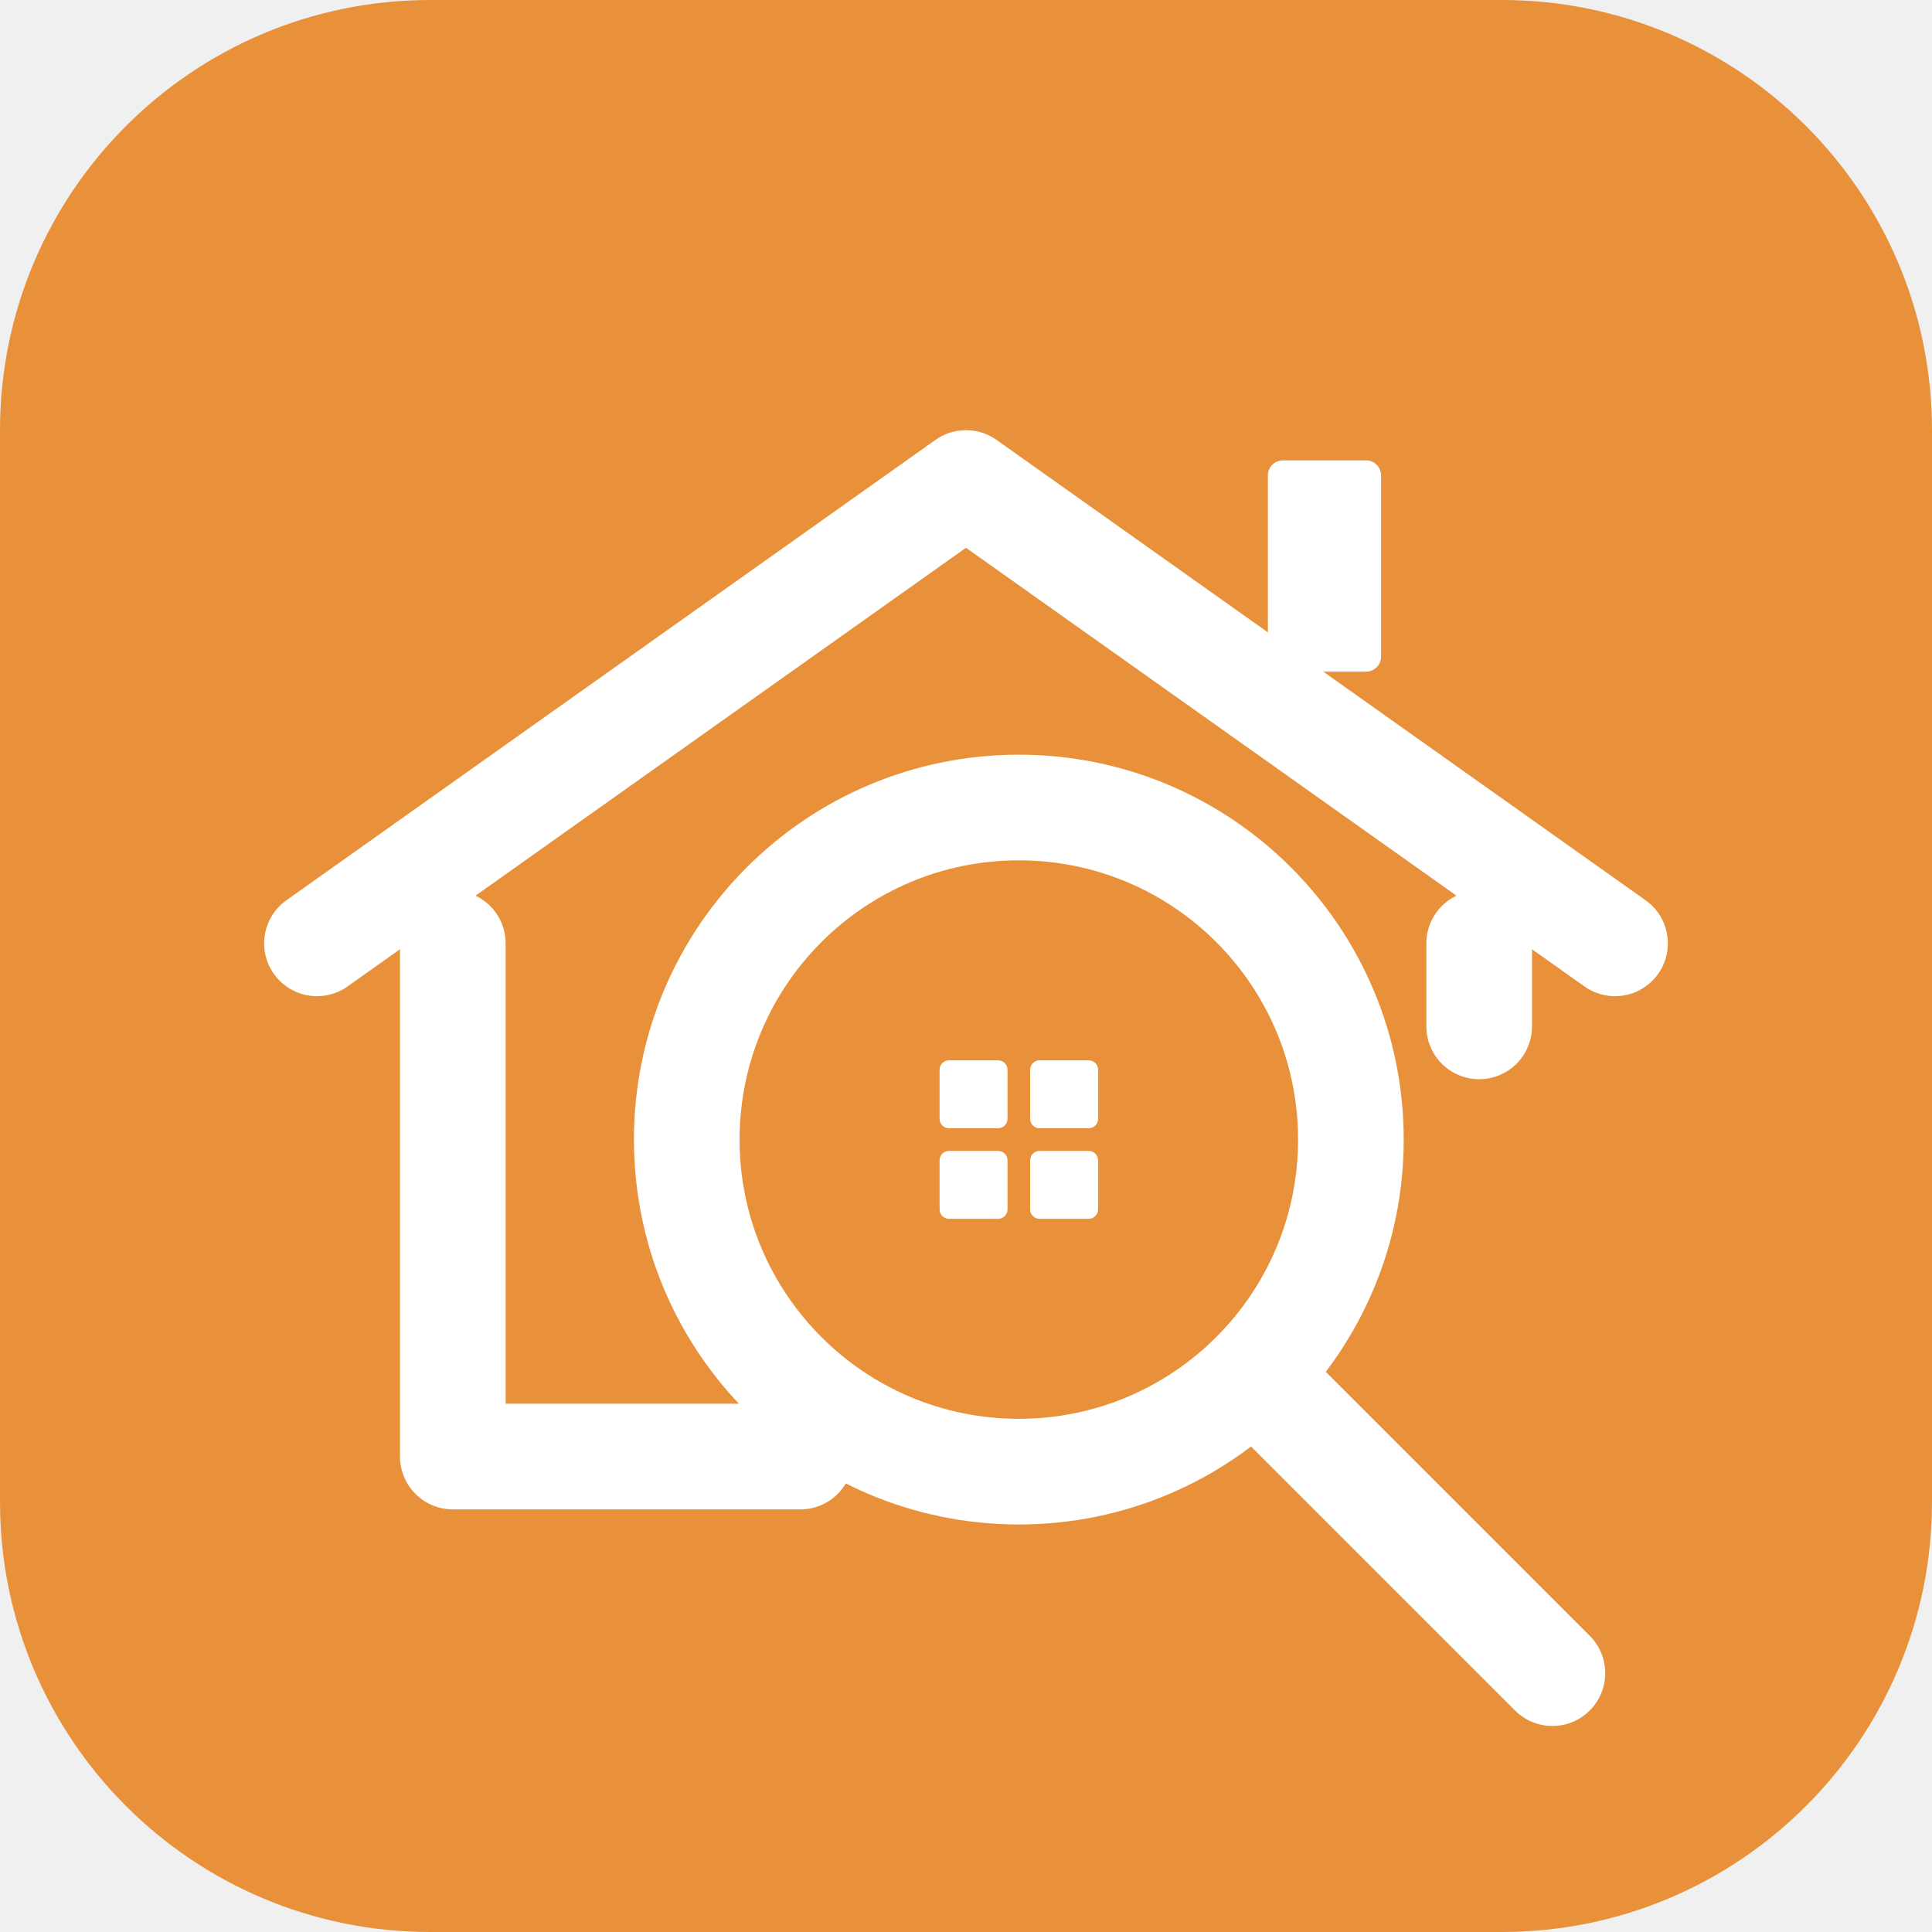
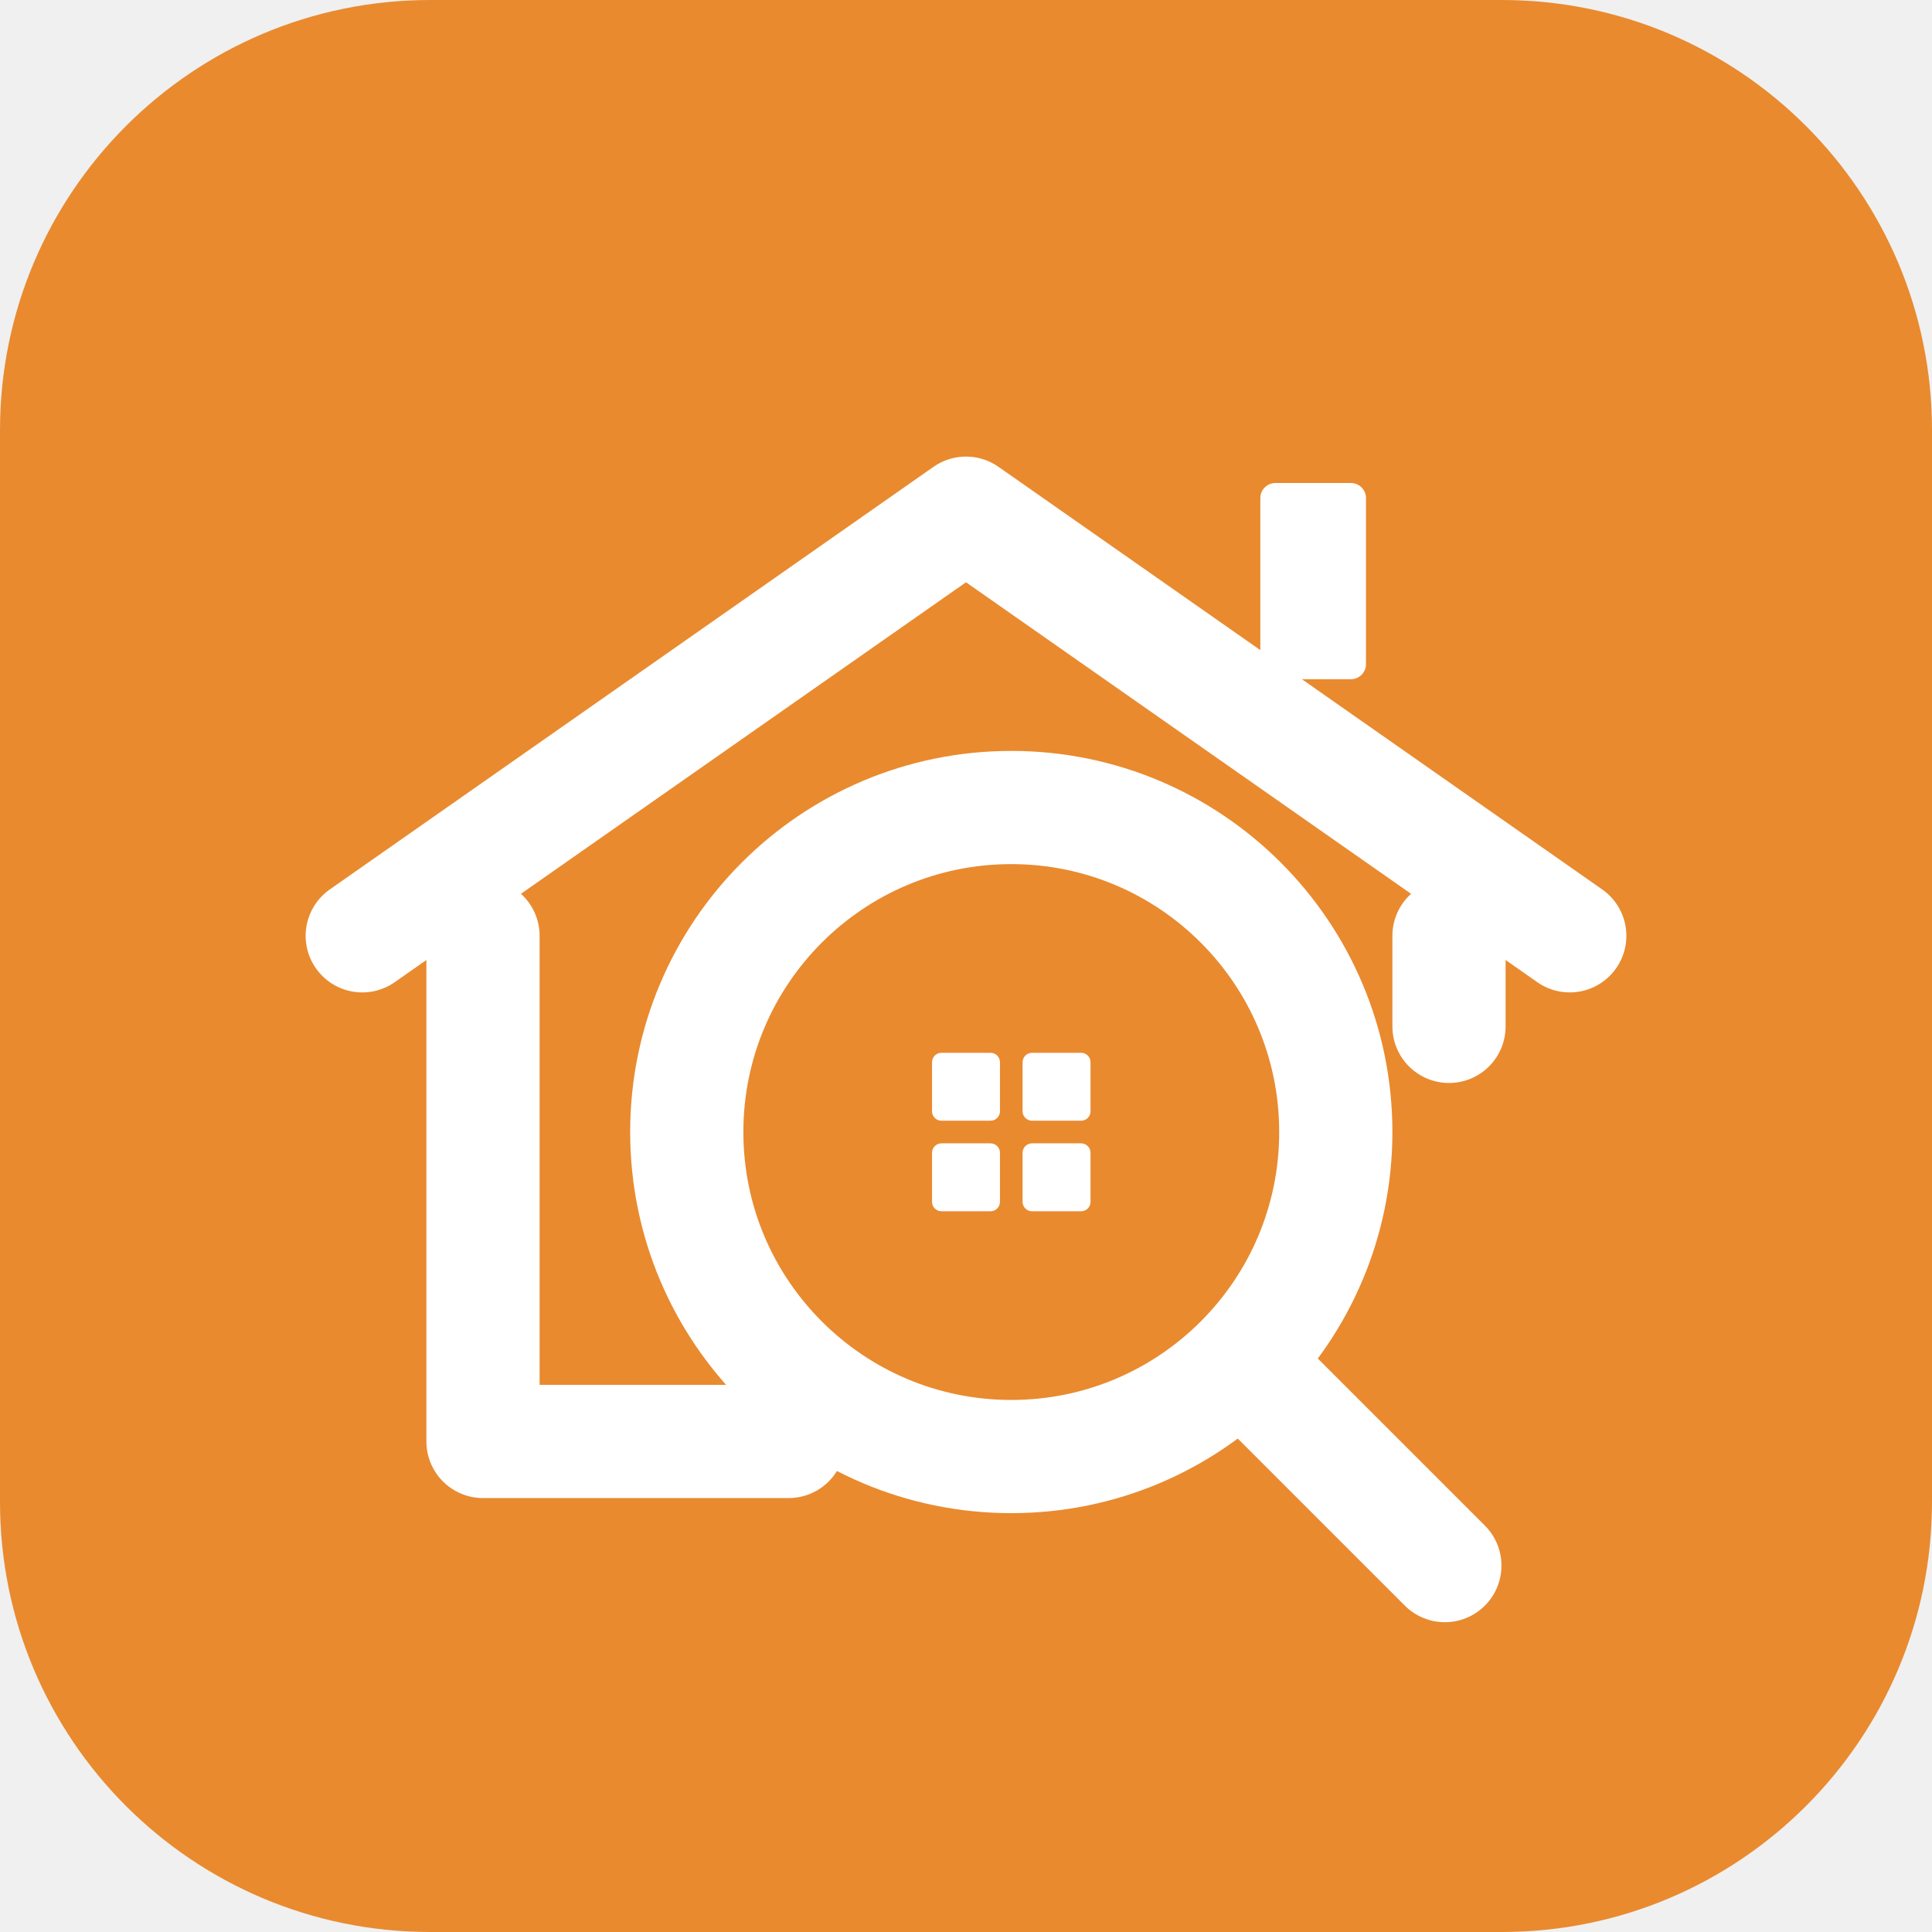
<svg xmlns="http://www.w3.org/2000/svg" viewBox="0 0 512 512" role="img" aria-label="Due Diligence">
-   <rect width="512" height="512" rx="114" ry="114" fill="#e8913a" />
-   <g fill="none" stroke="#FFFFFF" stroke-width="28" stroke-linecap="round" stroke-linejoin="round">
-     <path d="M84 250 L256 128 L428 250" />
-     <path d="M120 250 V386 H212.1" />
-     <path d="M392 250 V272" />
+   <rect width="512" height="512" rx="114" ry="114" fill="#E98A2F" />
+   <g fill="none" stroke="#FFFFFF" stroke-width="30" stroke-linecap="round" stroke-linejoin="round">
+     <path d="M96 248 L256 136 L416 248" />
+     <path d="M128 248 V382 H209.0" />
+     <path d="M384 248 V272" />
  </g>
-   <rect x="336" y="122" width="30" height="56" rx="4" fill="#FFFFFF" />
-   <circle cx="270" cy="302" r="88" fill="#e8913a" stroke="#FFFFFF" stroke-width="28" />
+   <rect x="334" y="128" width="28" height="52" rx="4" fill="#FFFFFF" />
+   <circle cx="268" cy="300" r="86" fill="#E98A2F" stroke="#FFFFFF" stroke-width="30" />
  <g fill="#FFFFFF">
-     <rect x="249" y="281" width="18" height="18" rx="2.5" />
-     <rect x="273" y="281" width="18" height="18" rx="2.5" />
-     <rect x="249" y="305" width="18" height="18" rx="2.5" />
-     <rect x="273" y="305" width="18" height="18" rx="2.5" />
+     <rect x="247" y="279" width="18" height="18" rx="2.5" />
+     <rect x="271" y="279" width="18" height="18" rx="2.5" />
+     <rect x="247" y="303" width="18" height="18" rx="2.5" />
+     <rect x="271" y="303" width="18" height="18" rx="2.5" />
  </g>
-   <line x1="333.4" y1="365.4" x2="411.4" y2="443.4" stroke="#FFFFFF" stroke-width="28" stroke-linecap="round" />
+   <line x1="332.0" y1="364.0" x2="382.9" y2="414.9" stroke="#FFFFFF" stroke-width="30" stroke-linecap="round" />
</svg>
